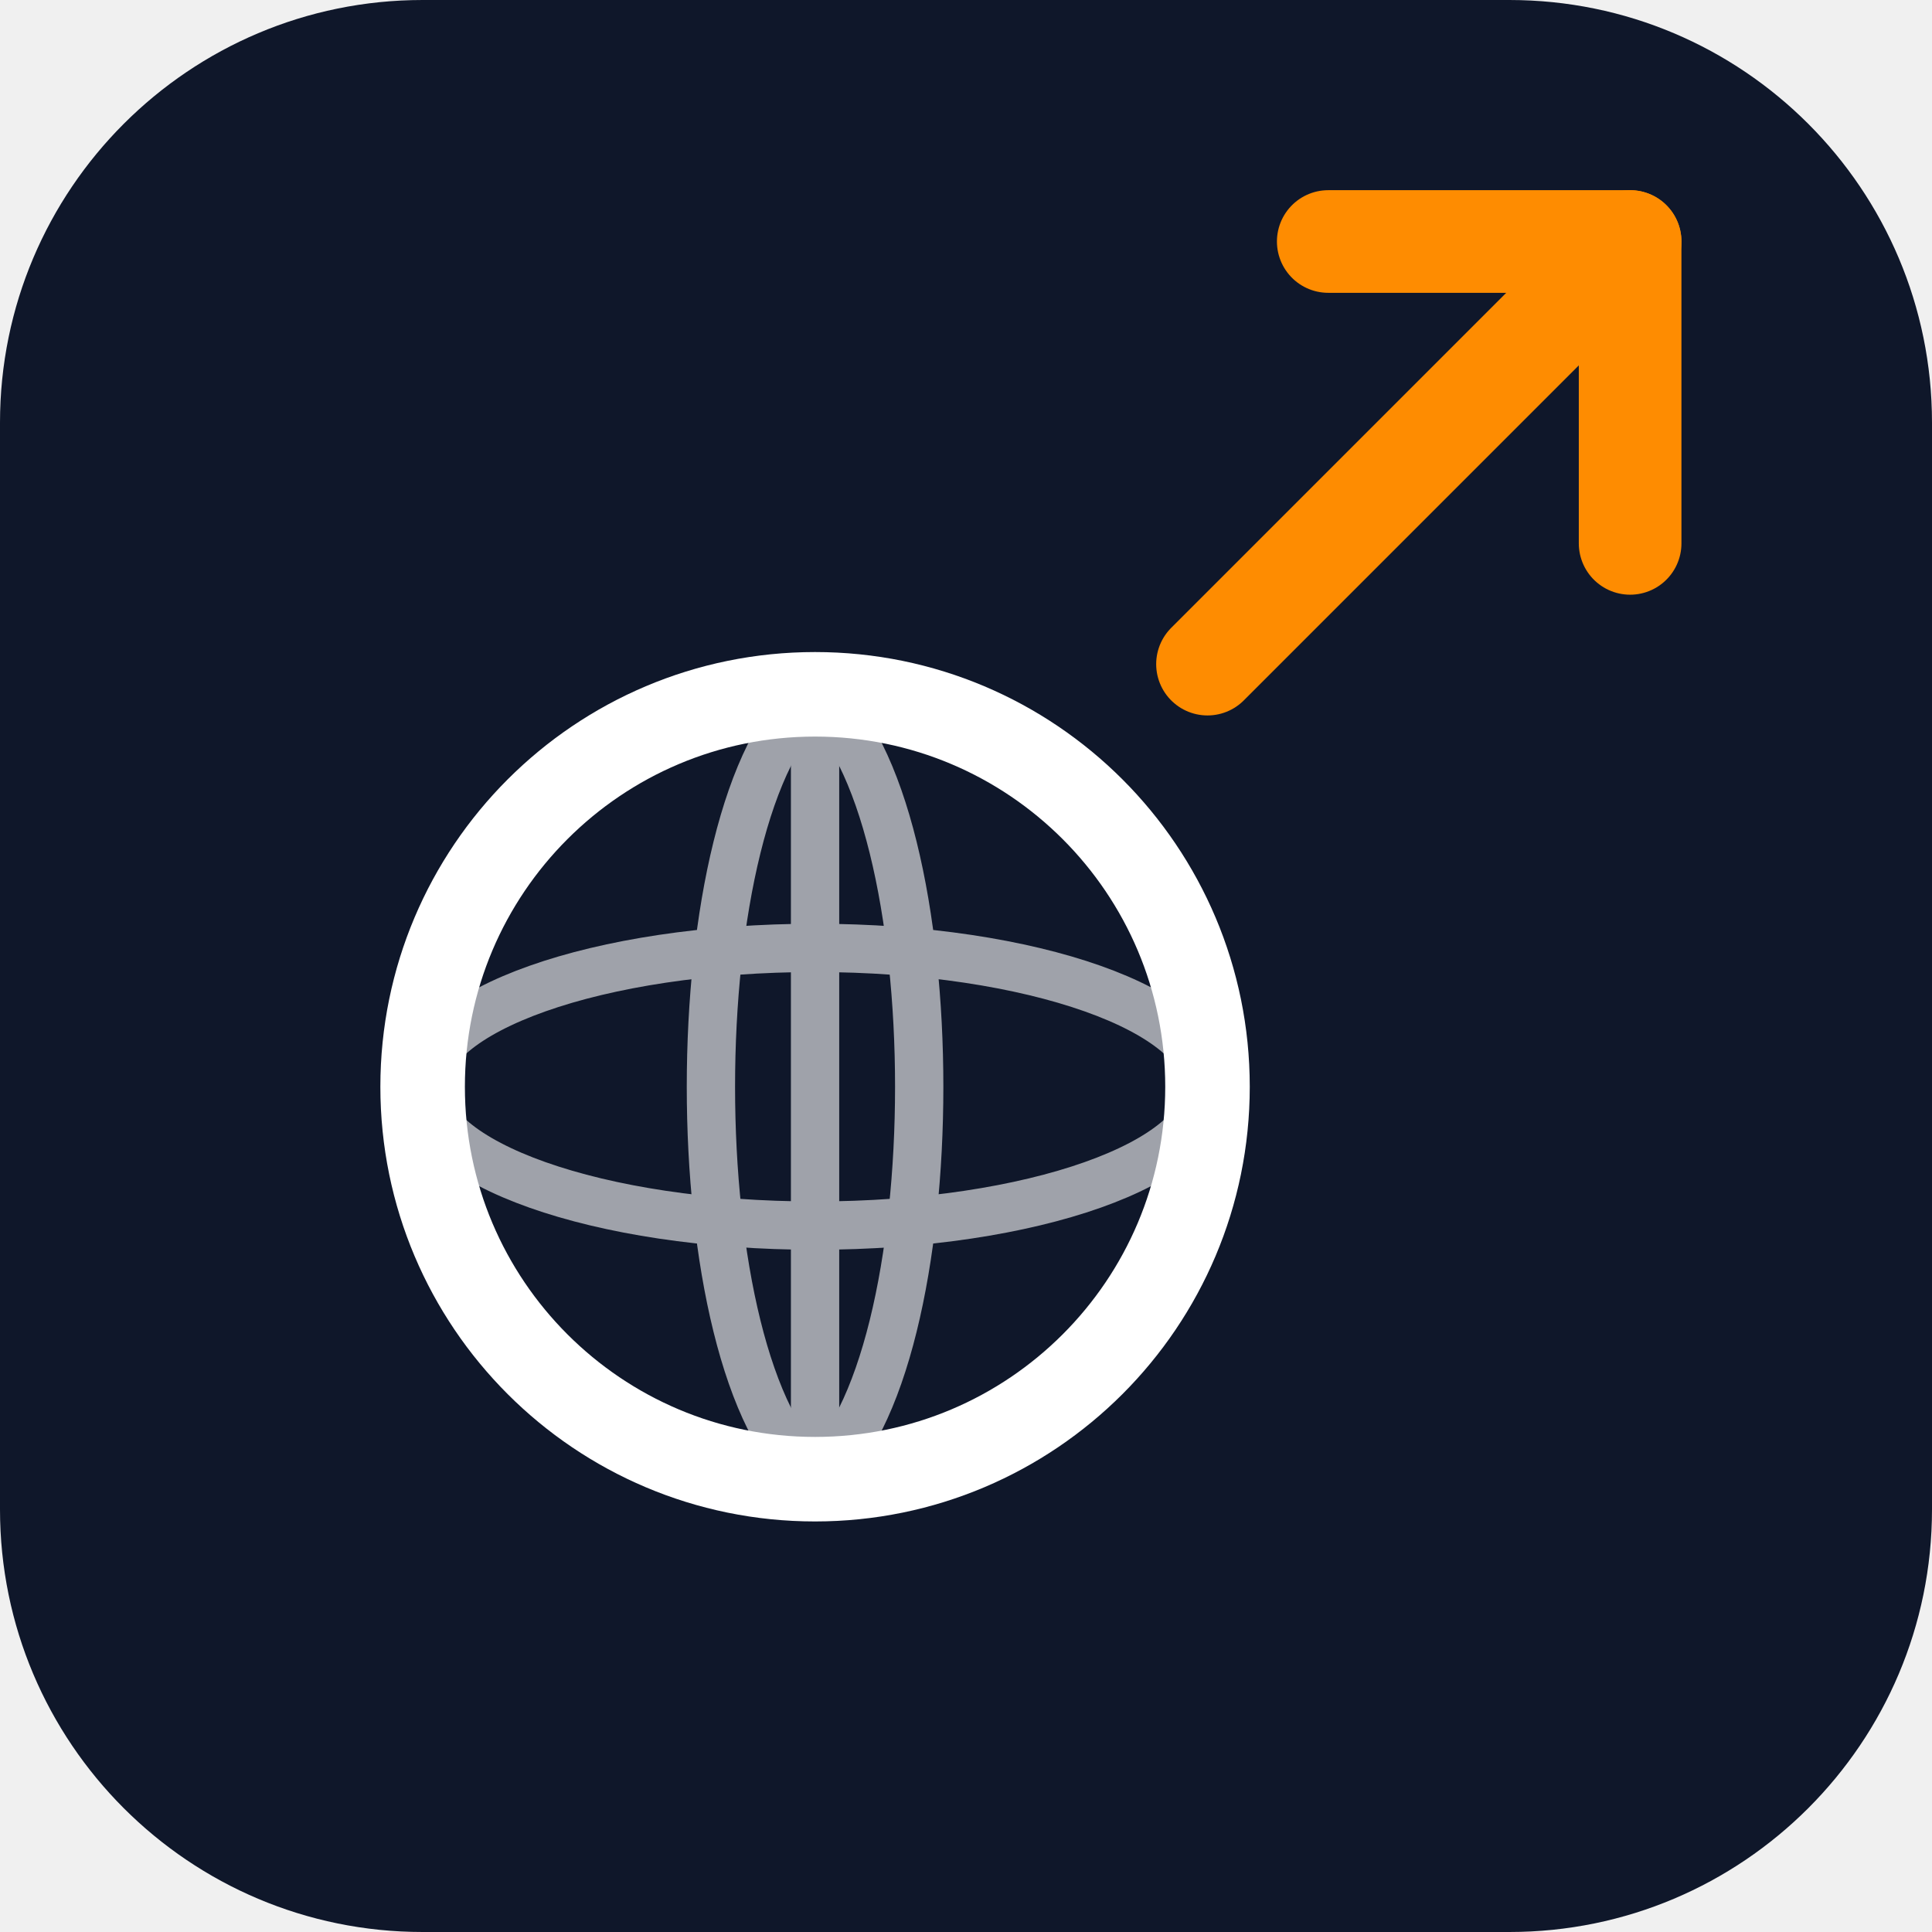
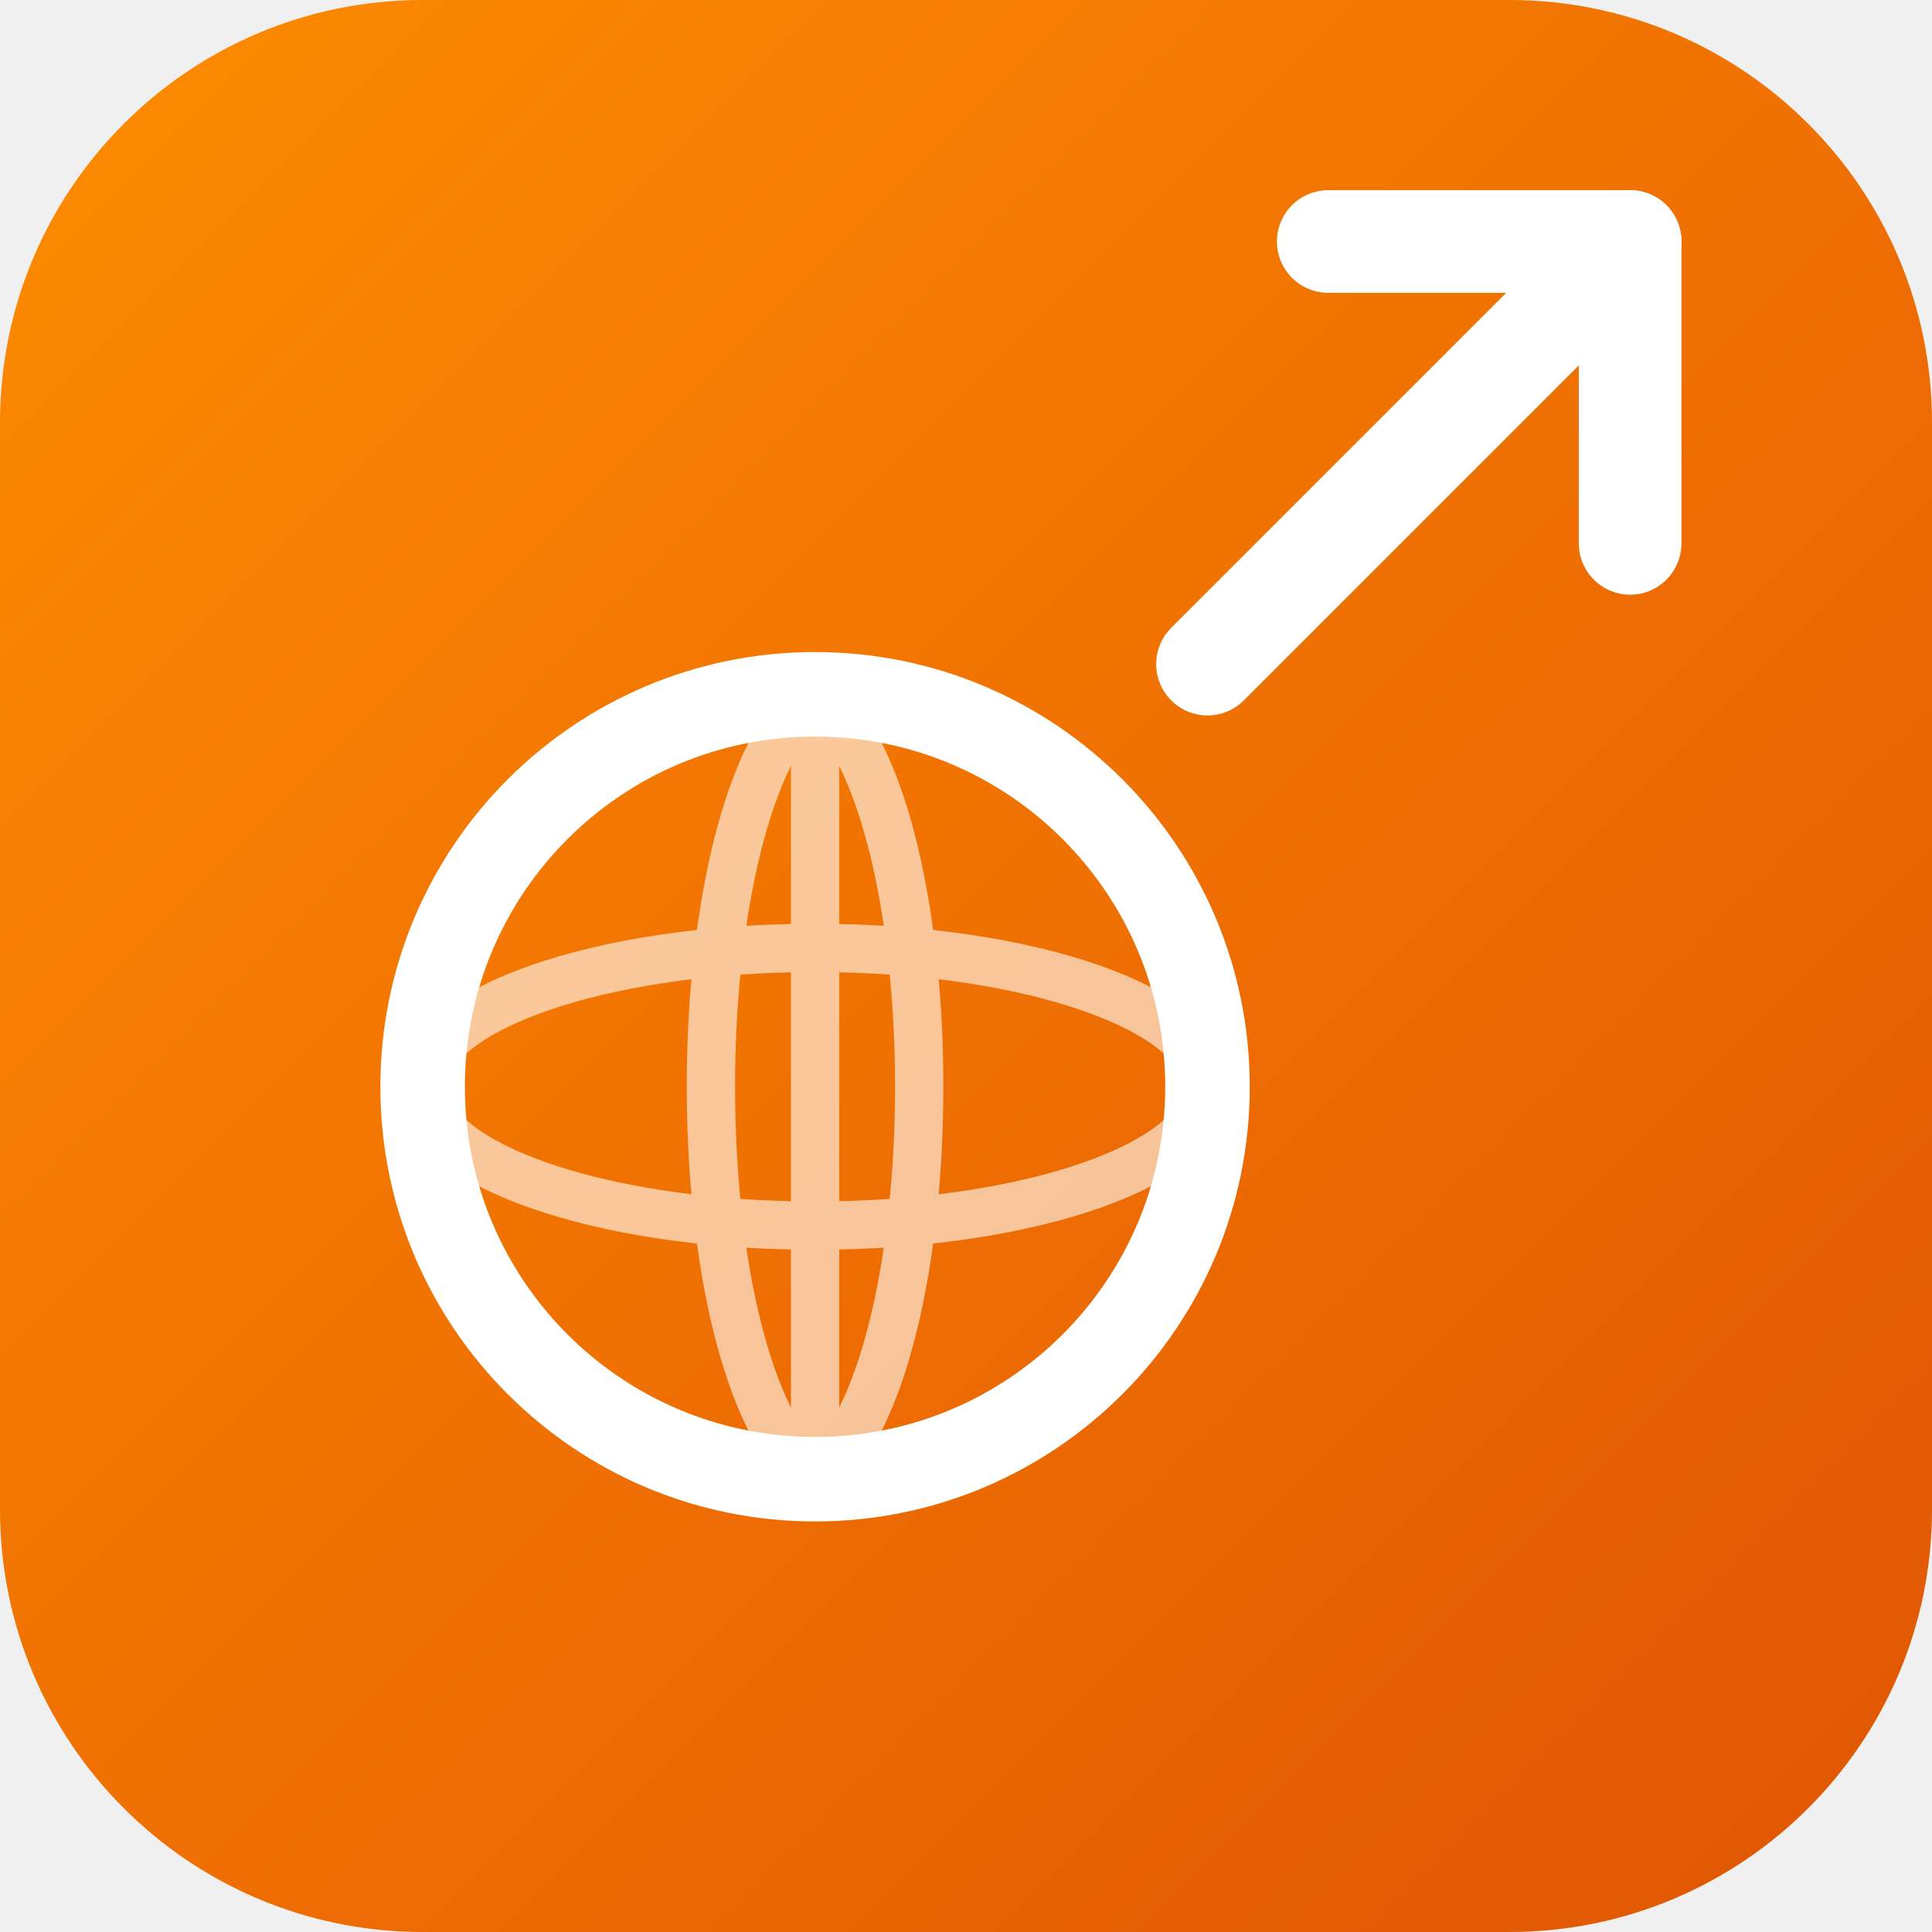
<svg xmlns="http://www.w3.org/2000/svg" viewBox="0 0 64 64" role="img" aria-label="Universal Exports">
-   <rect x="0" y="0" width="64" height="64" rx="14" fill="#0f172a" />
+   <defs>
+     <linearGradient id="u-exports-tile" x1="0" y1="0" x2="1" y2="1">
+       <stop offset="0" stop-color="#fe8c01" />
+       <stop offset="1" stop-color="#e05504" />
+     </linearGradient>
+   </defs>
+   <rect width="64" height="64" rx="14" fill="url(#u-exports-tile)" />
  <circle cx="27" cy="36" r="13" fill="none" stroke-width="2.8" stroke="#ffffff" />
  <g fill="none" opacity="0.6" stroke-linecap="round" stroke-linejoin="round" stroke="#ffffff">
    <ellipse cx="27" cy="36" rx="13" ry="4.6" stroke-width="1.6" />
    <line x1="27" y1="23" x2="27" y2="49" stroke-width="1.6" />
    <path d="M27 23c4.6 3.6 4.6 22.4 0 26" stroke-width="1.6" />
    <path d="M27 23c-4.6 3.6-4.6 22.4 0 26" stroke-width="1.6" />
  </g>
-   <g fill="none" stroke-width="3.4" stroke-linecap="round" stroke-linejoin="round" stroke="#fe8c01">
+   <g fill="none" stroke-width="3.4" stroke-linecap="round" stroke-linejoin="round" stroke="#ffffff">
    <path d="M40 22 L54 8" />
    <path d="M44 8 L54 8 L54 18" />
  </g>
</svg>
